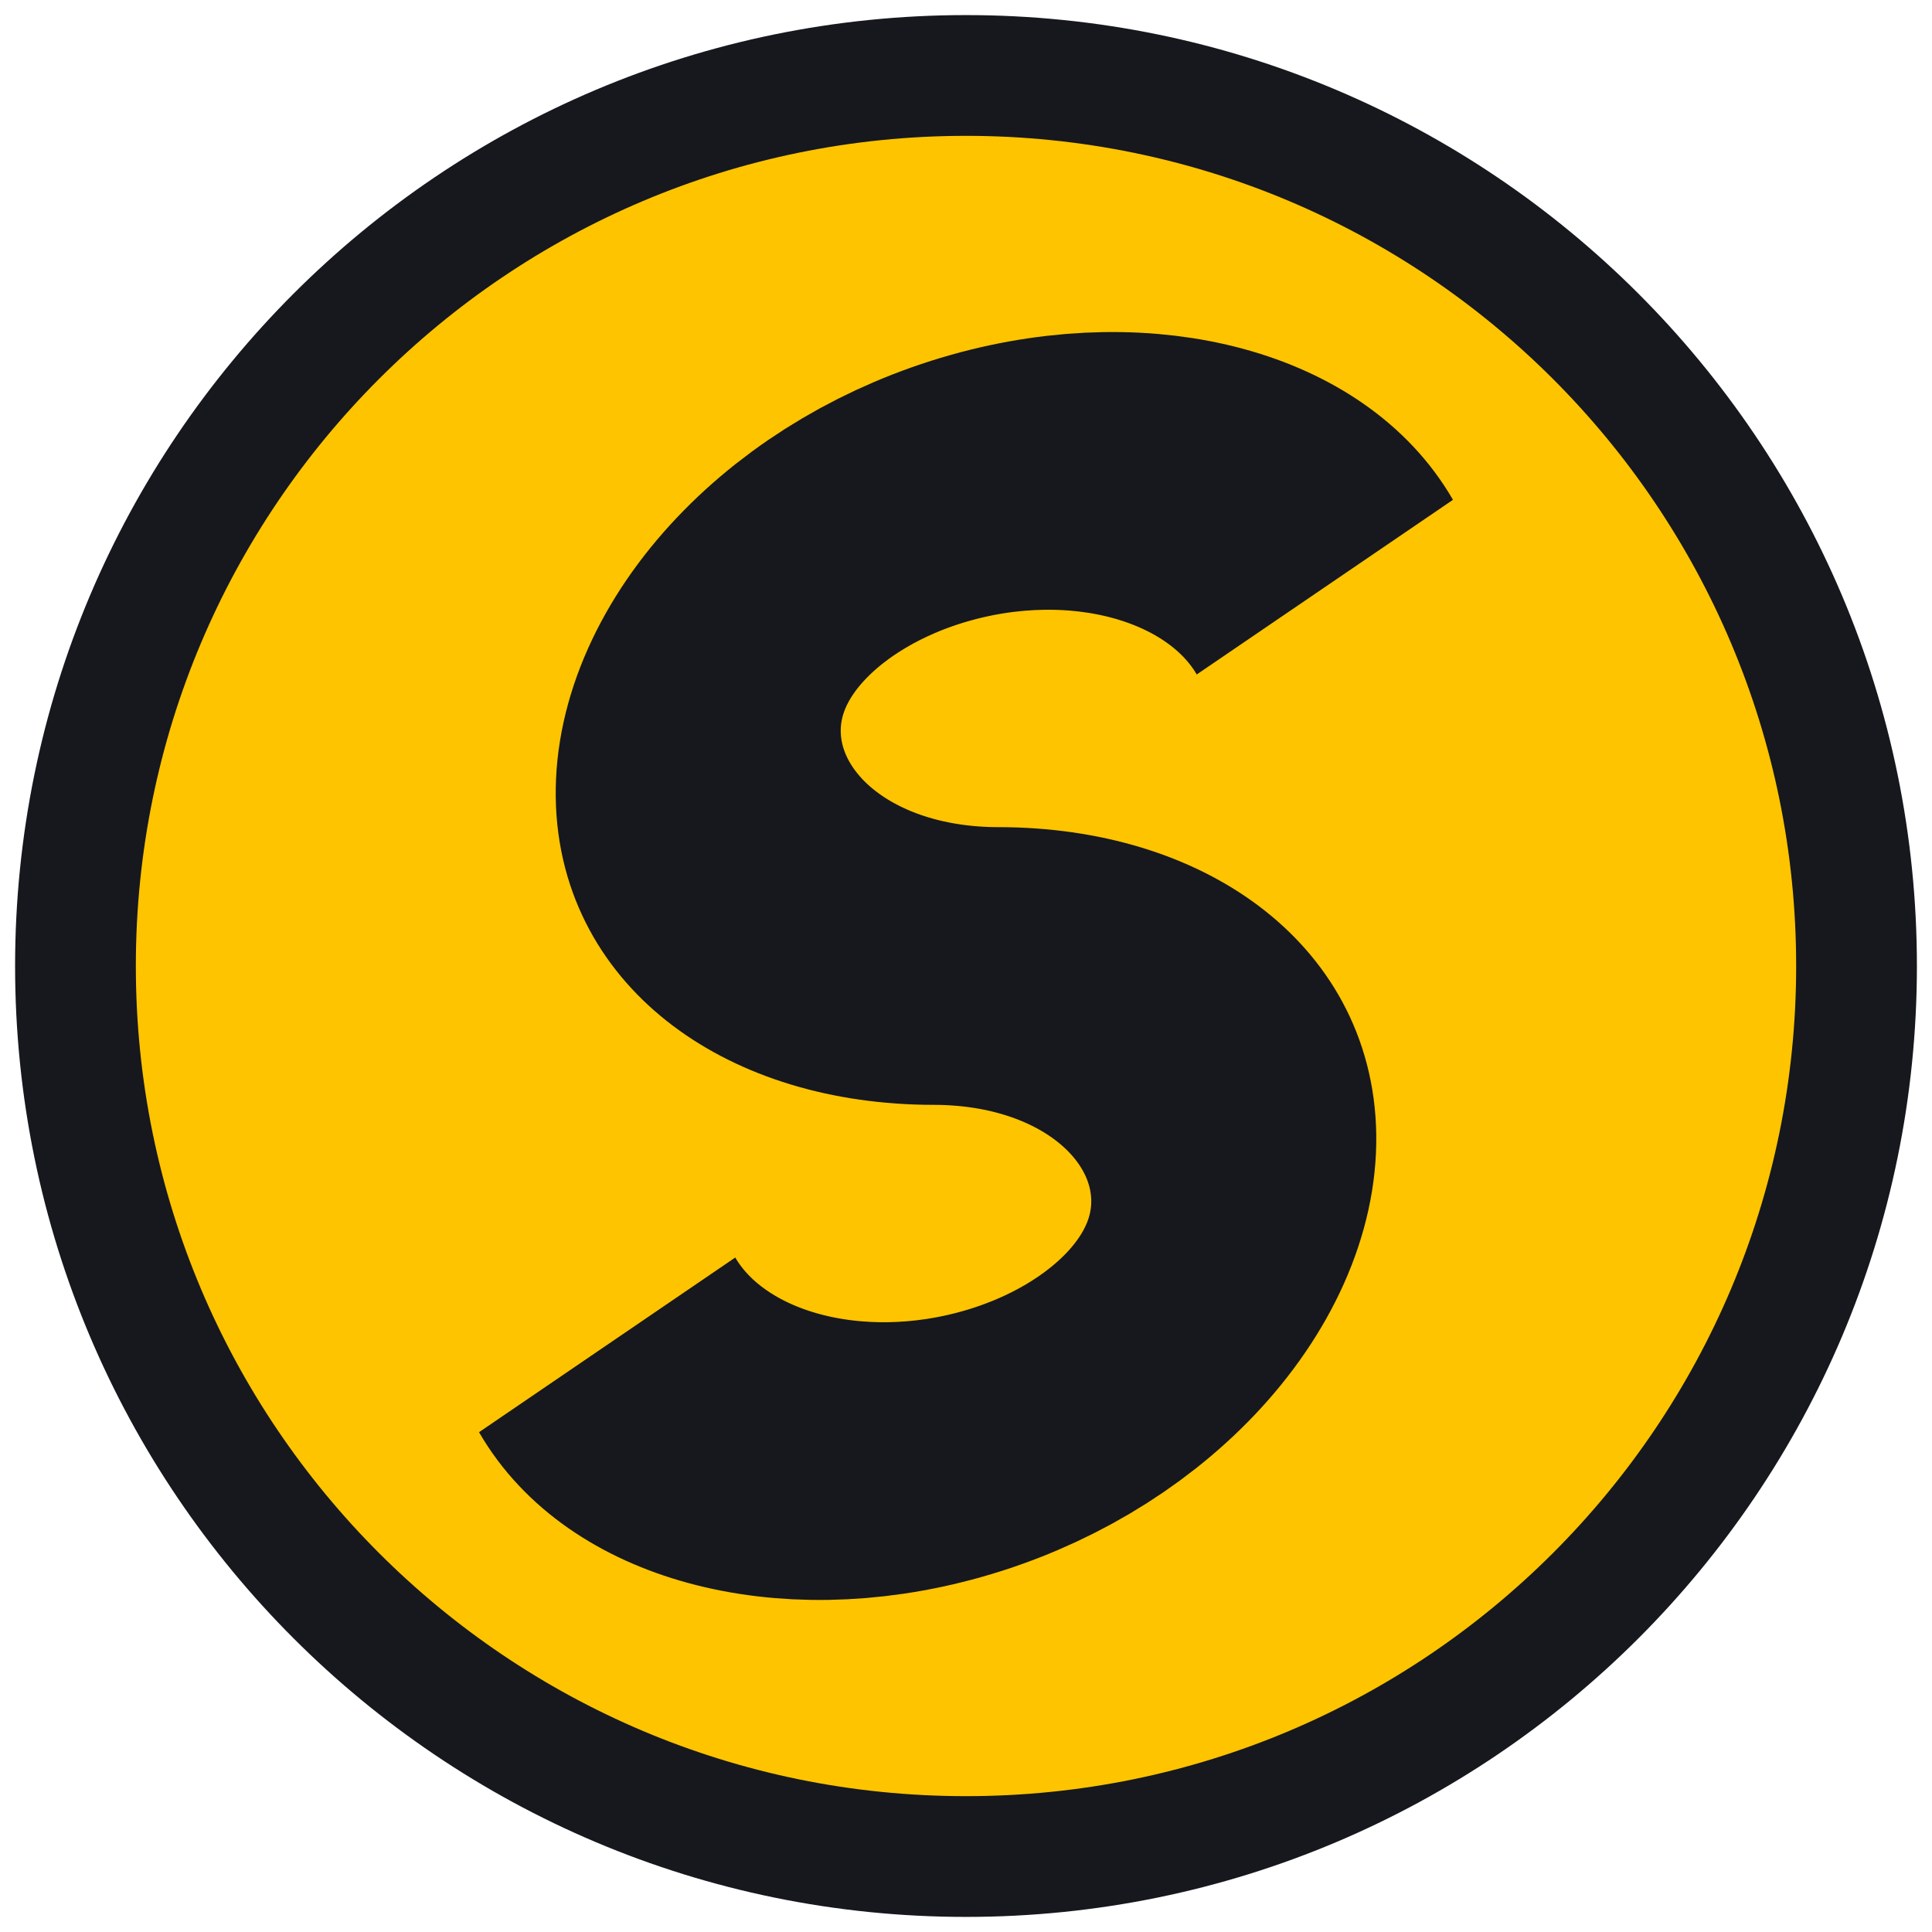
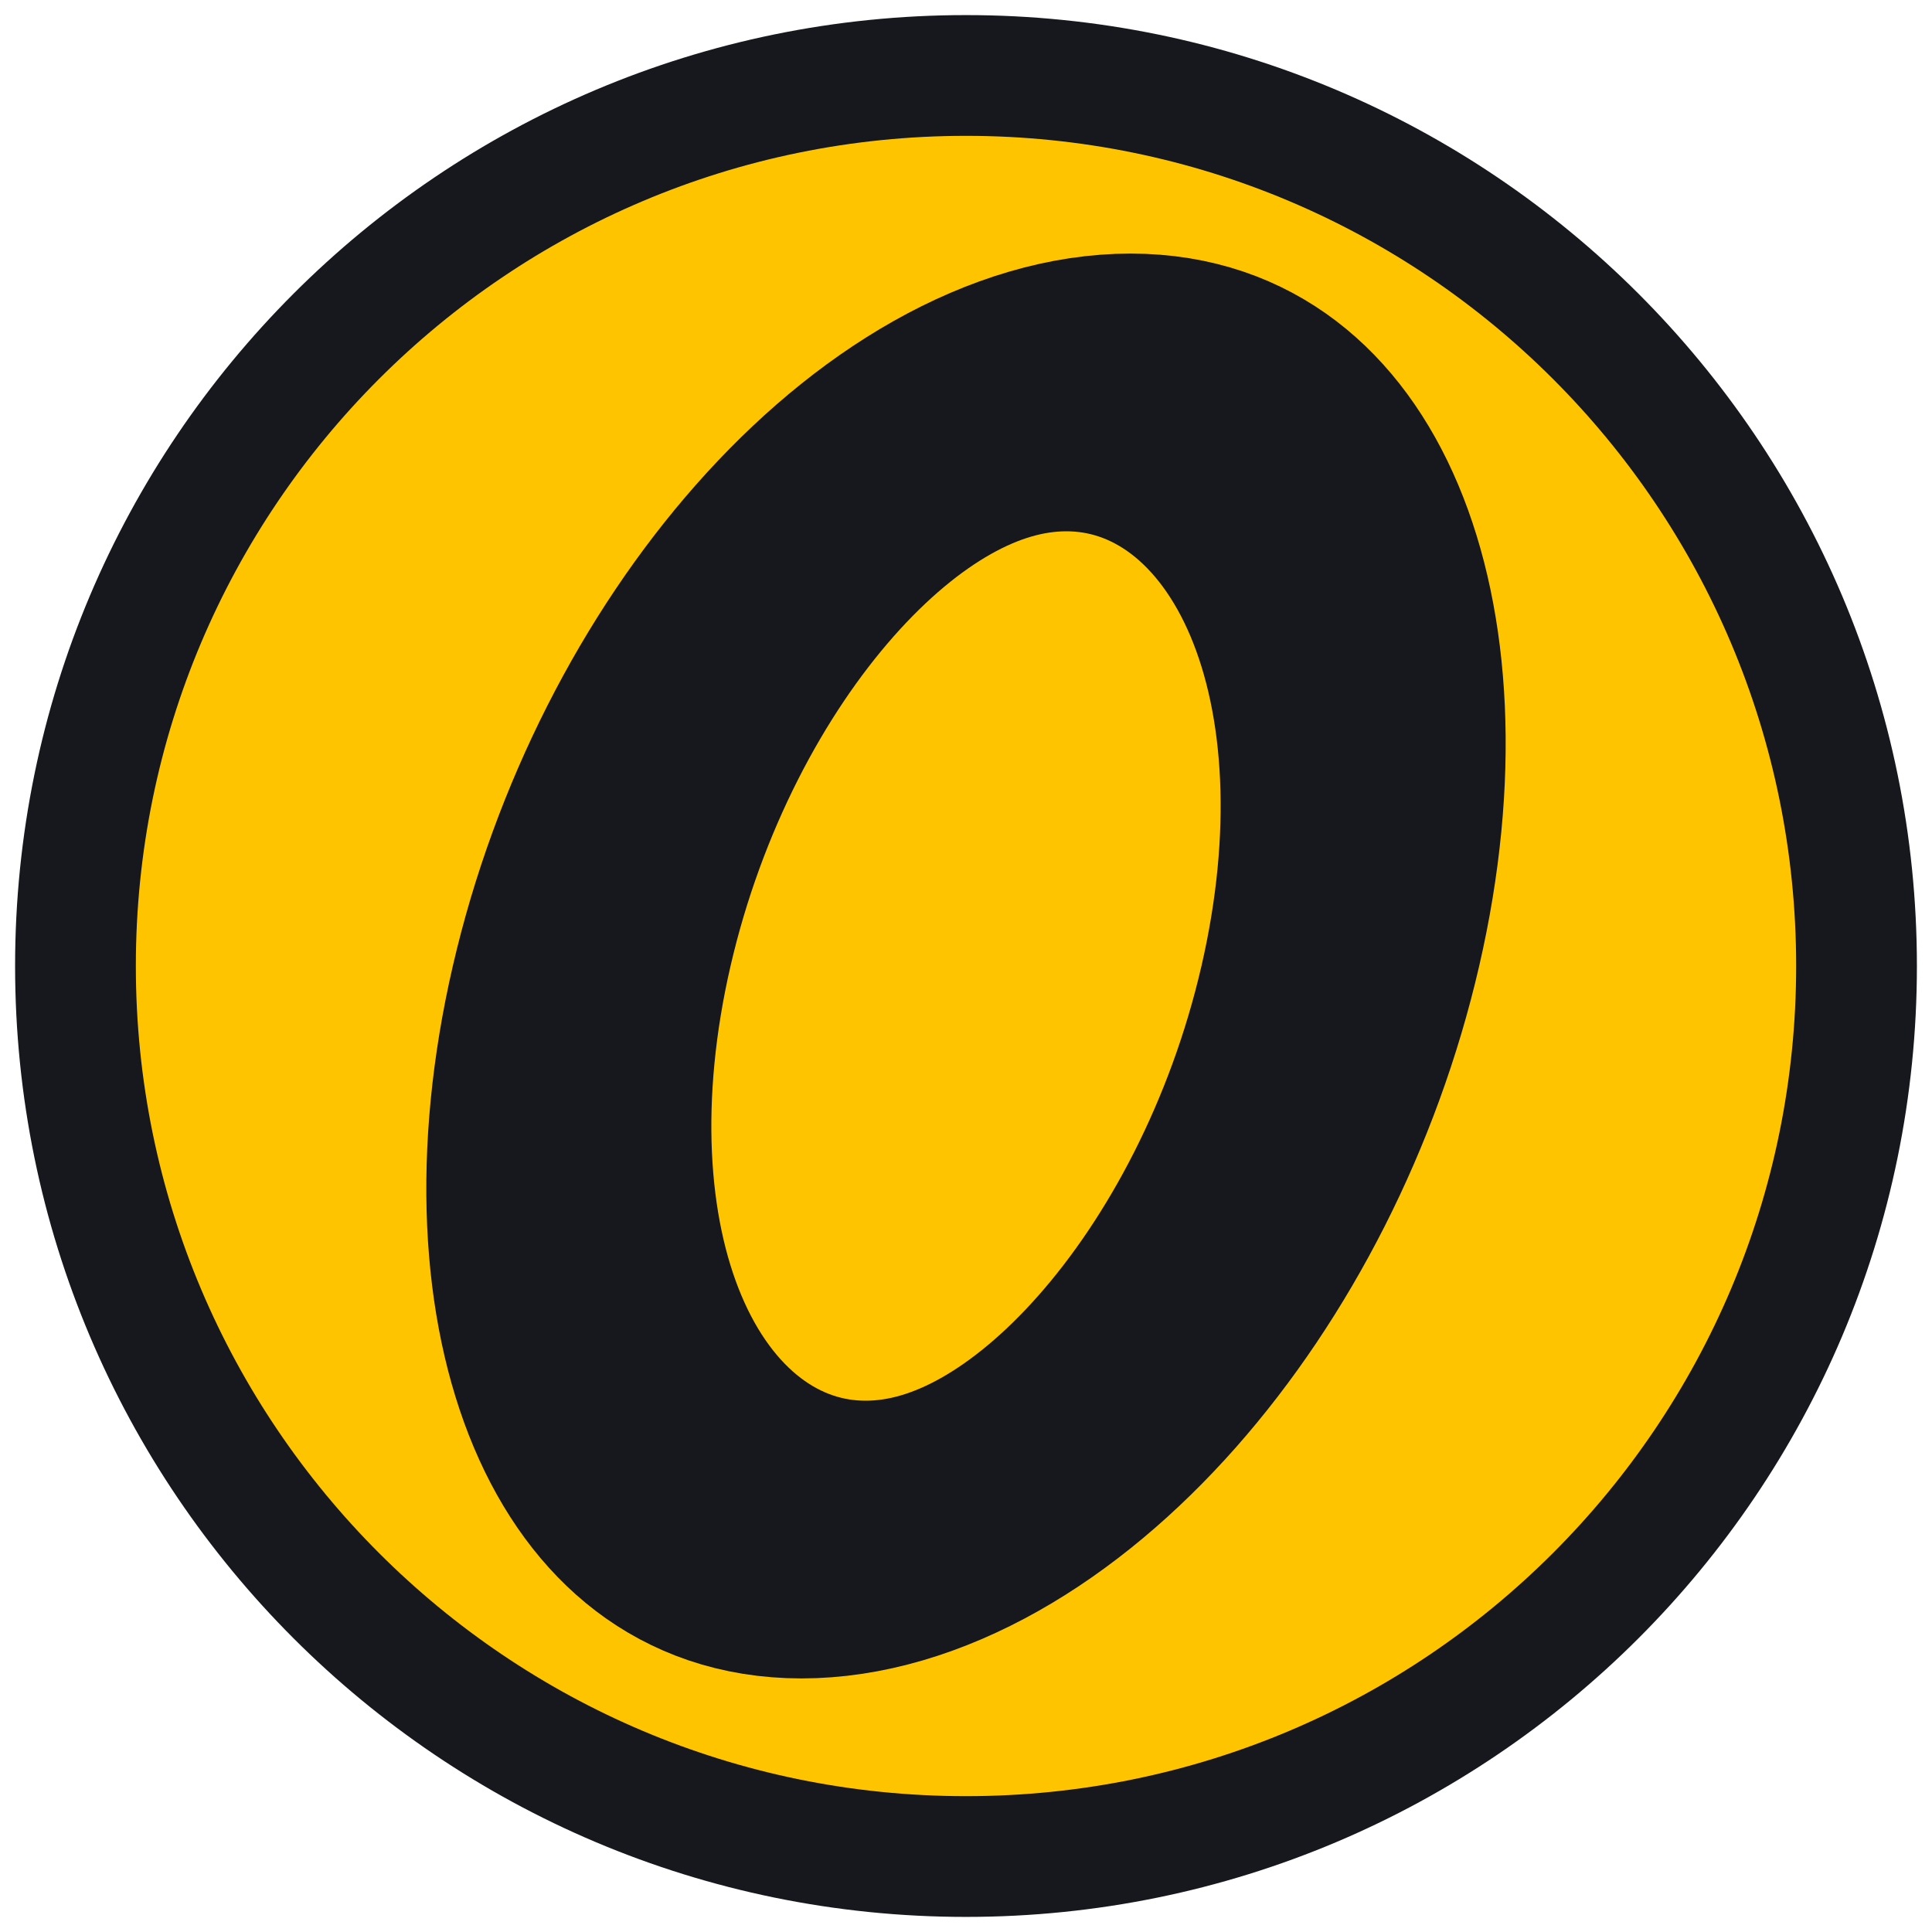
<svg xmlns="http://www.w3.org/2000/svg" viewBox="0 0 64 64">
  <circle cx="32" cy="32" r="29.5" fill="#FFC400" stroke="#16181D" stroke-width="4" />
  <g transform="translate(32 32) skewX(-13) translate(-32 -32)">
-     <path d="M40.99 19.45A10.6 8.2 0 1 0 32 32.00A10.6 8.2 0 1 1 23.01 44.55" fill="none" stroke="#16181D" stroke-width="9.2" stroke-linecap="butt" />
+     <path d="M44.40 32.00A12.4 19.0 0 1 1 19.60 32.00A12.4 19.0 0 1 1 44.40 32.00Z" fill="none" stroke="#16181D" stroke-width="9.2" />
  </g>
</svg>
